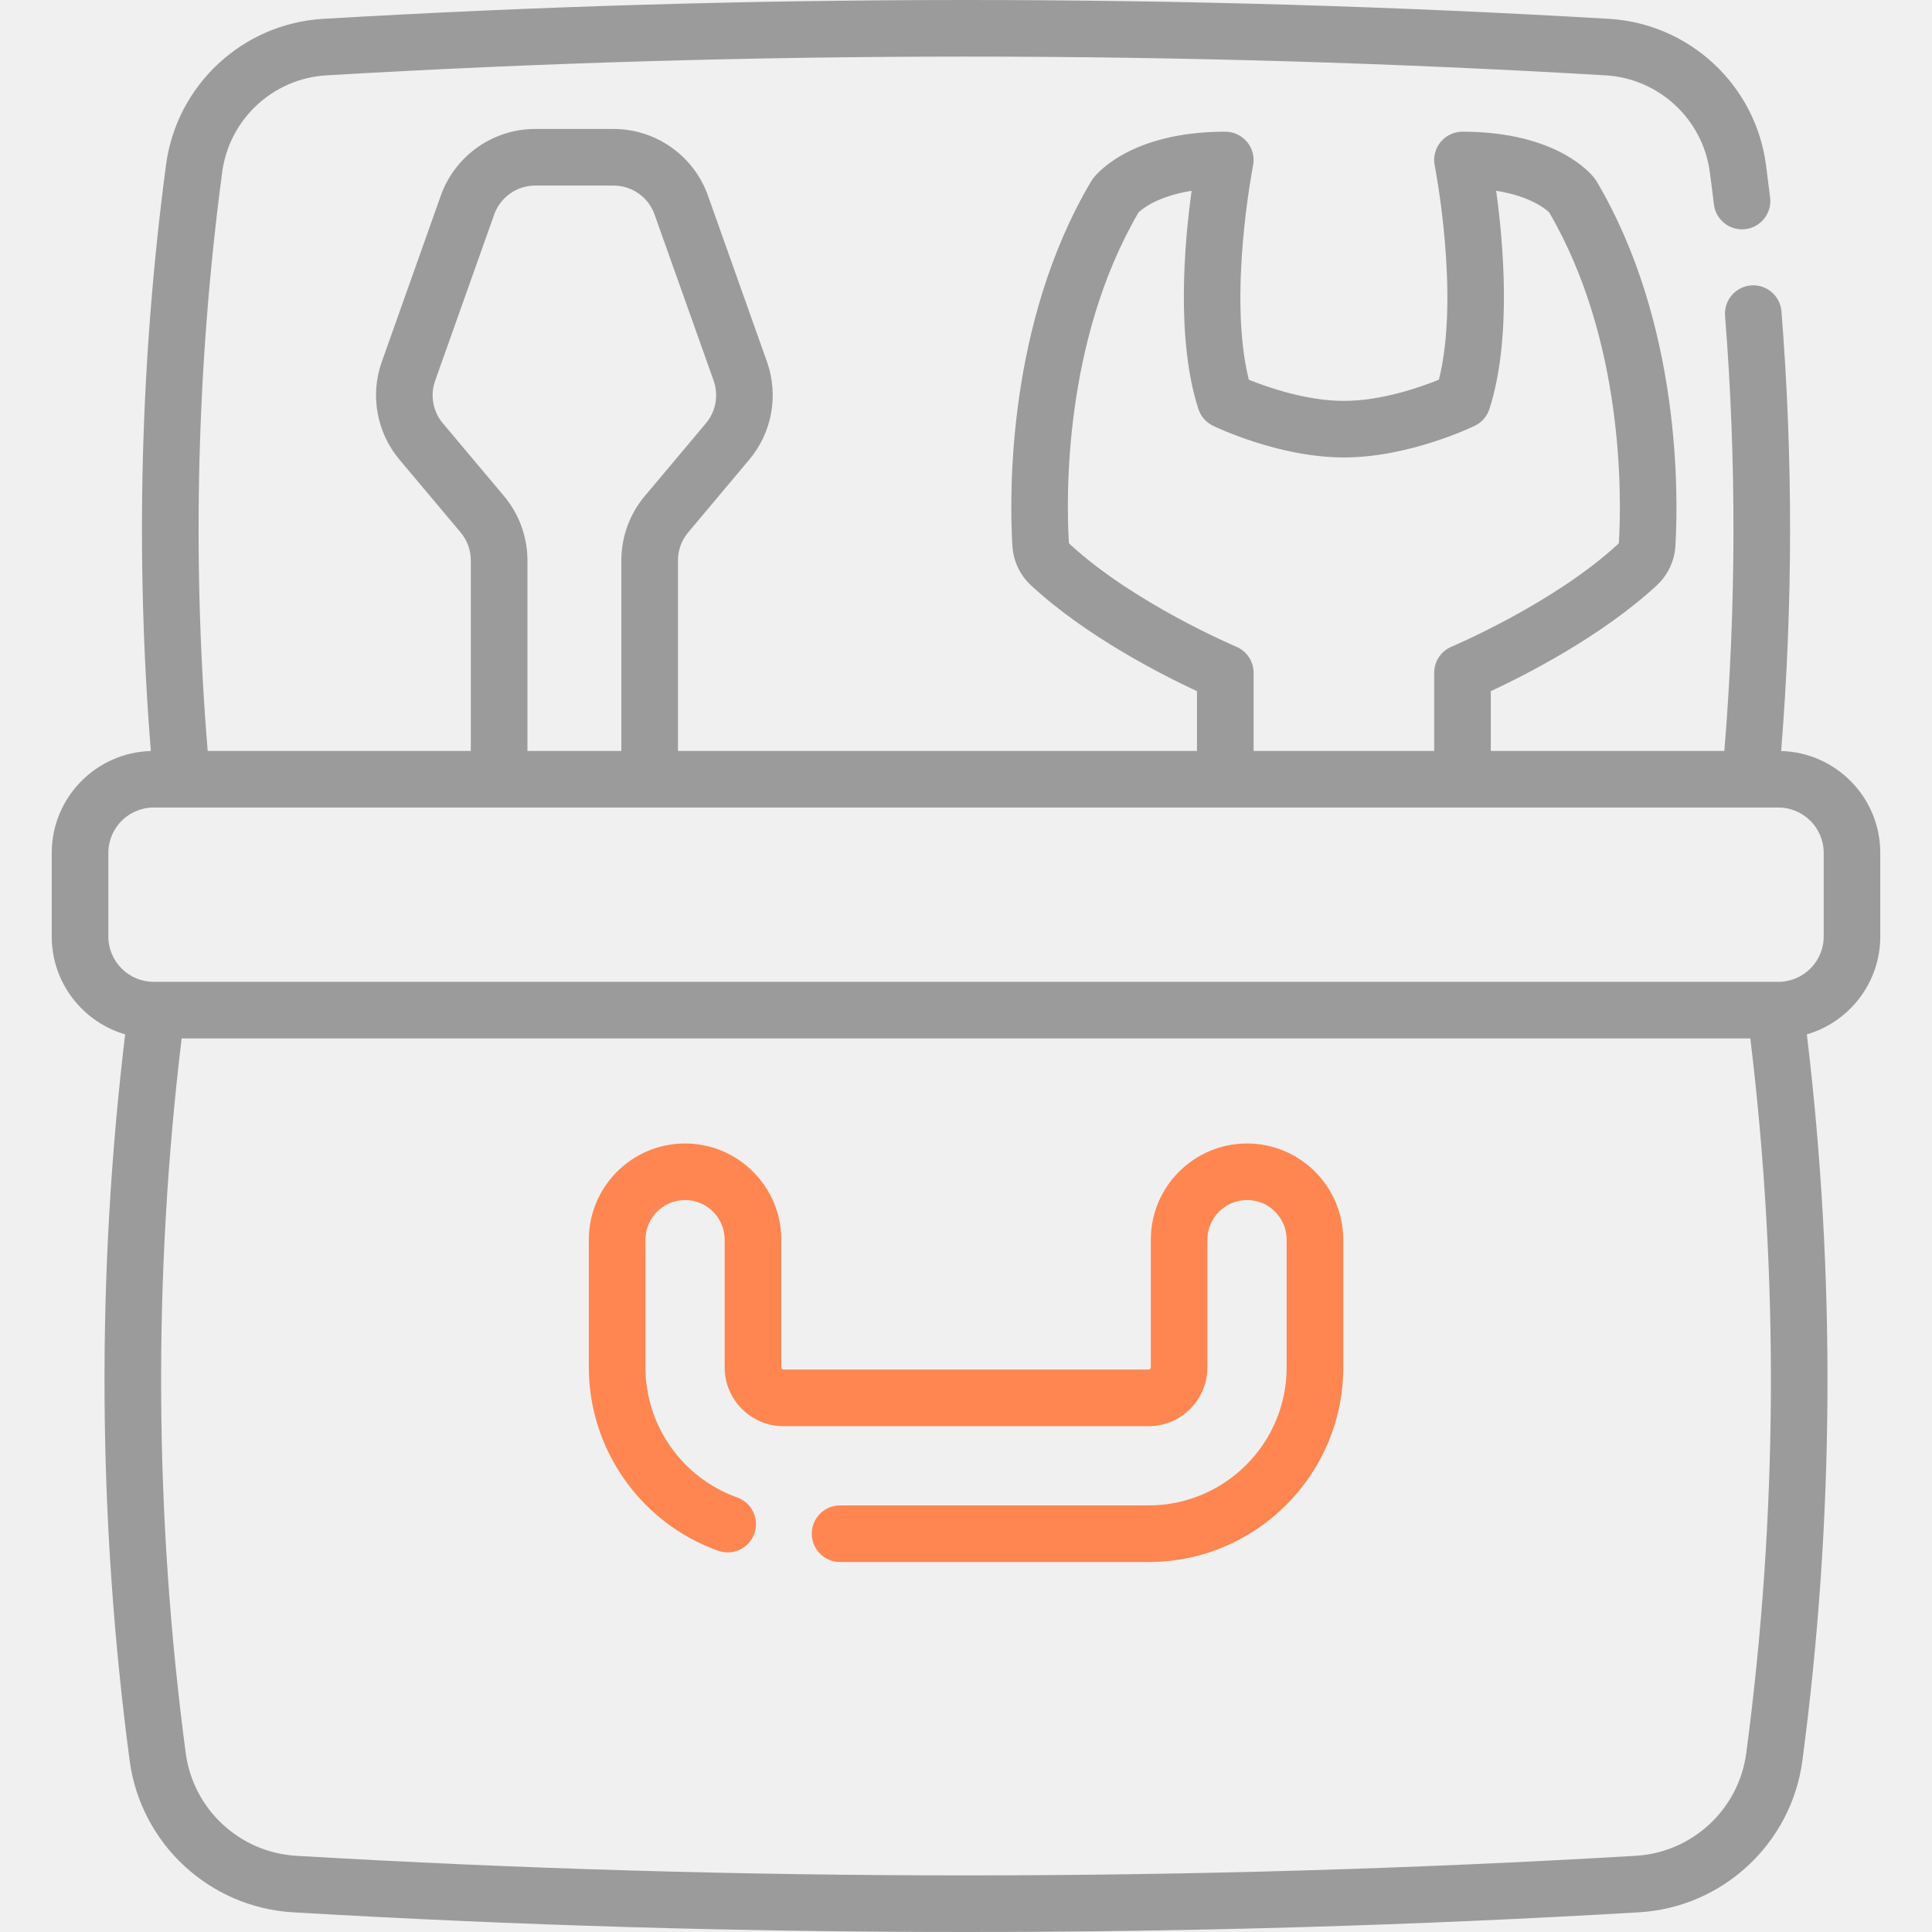
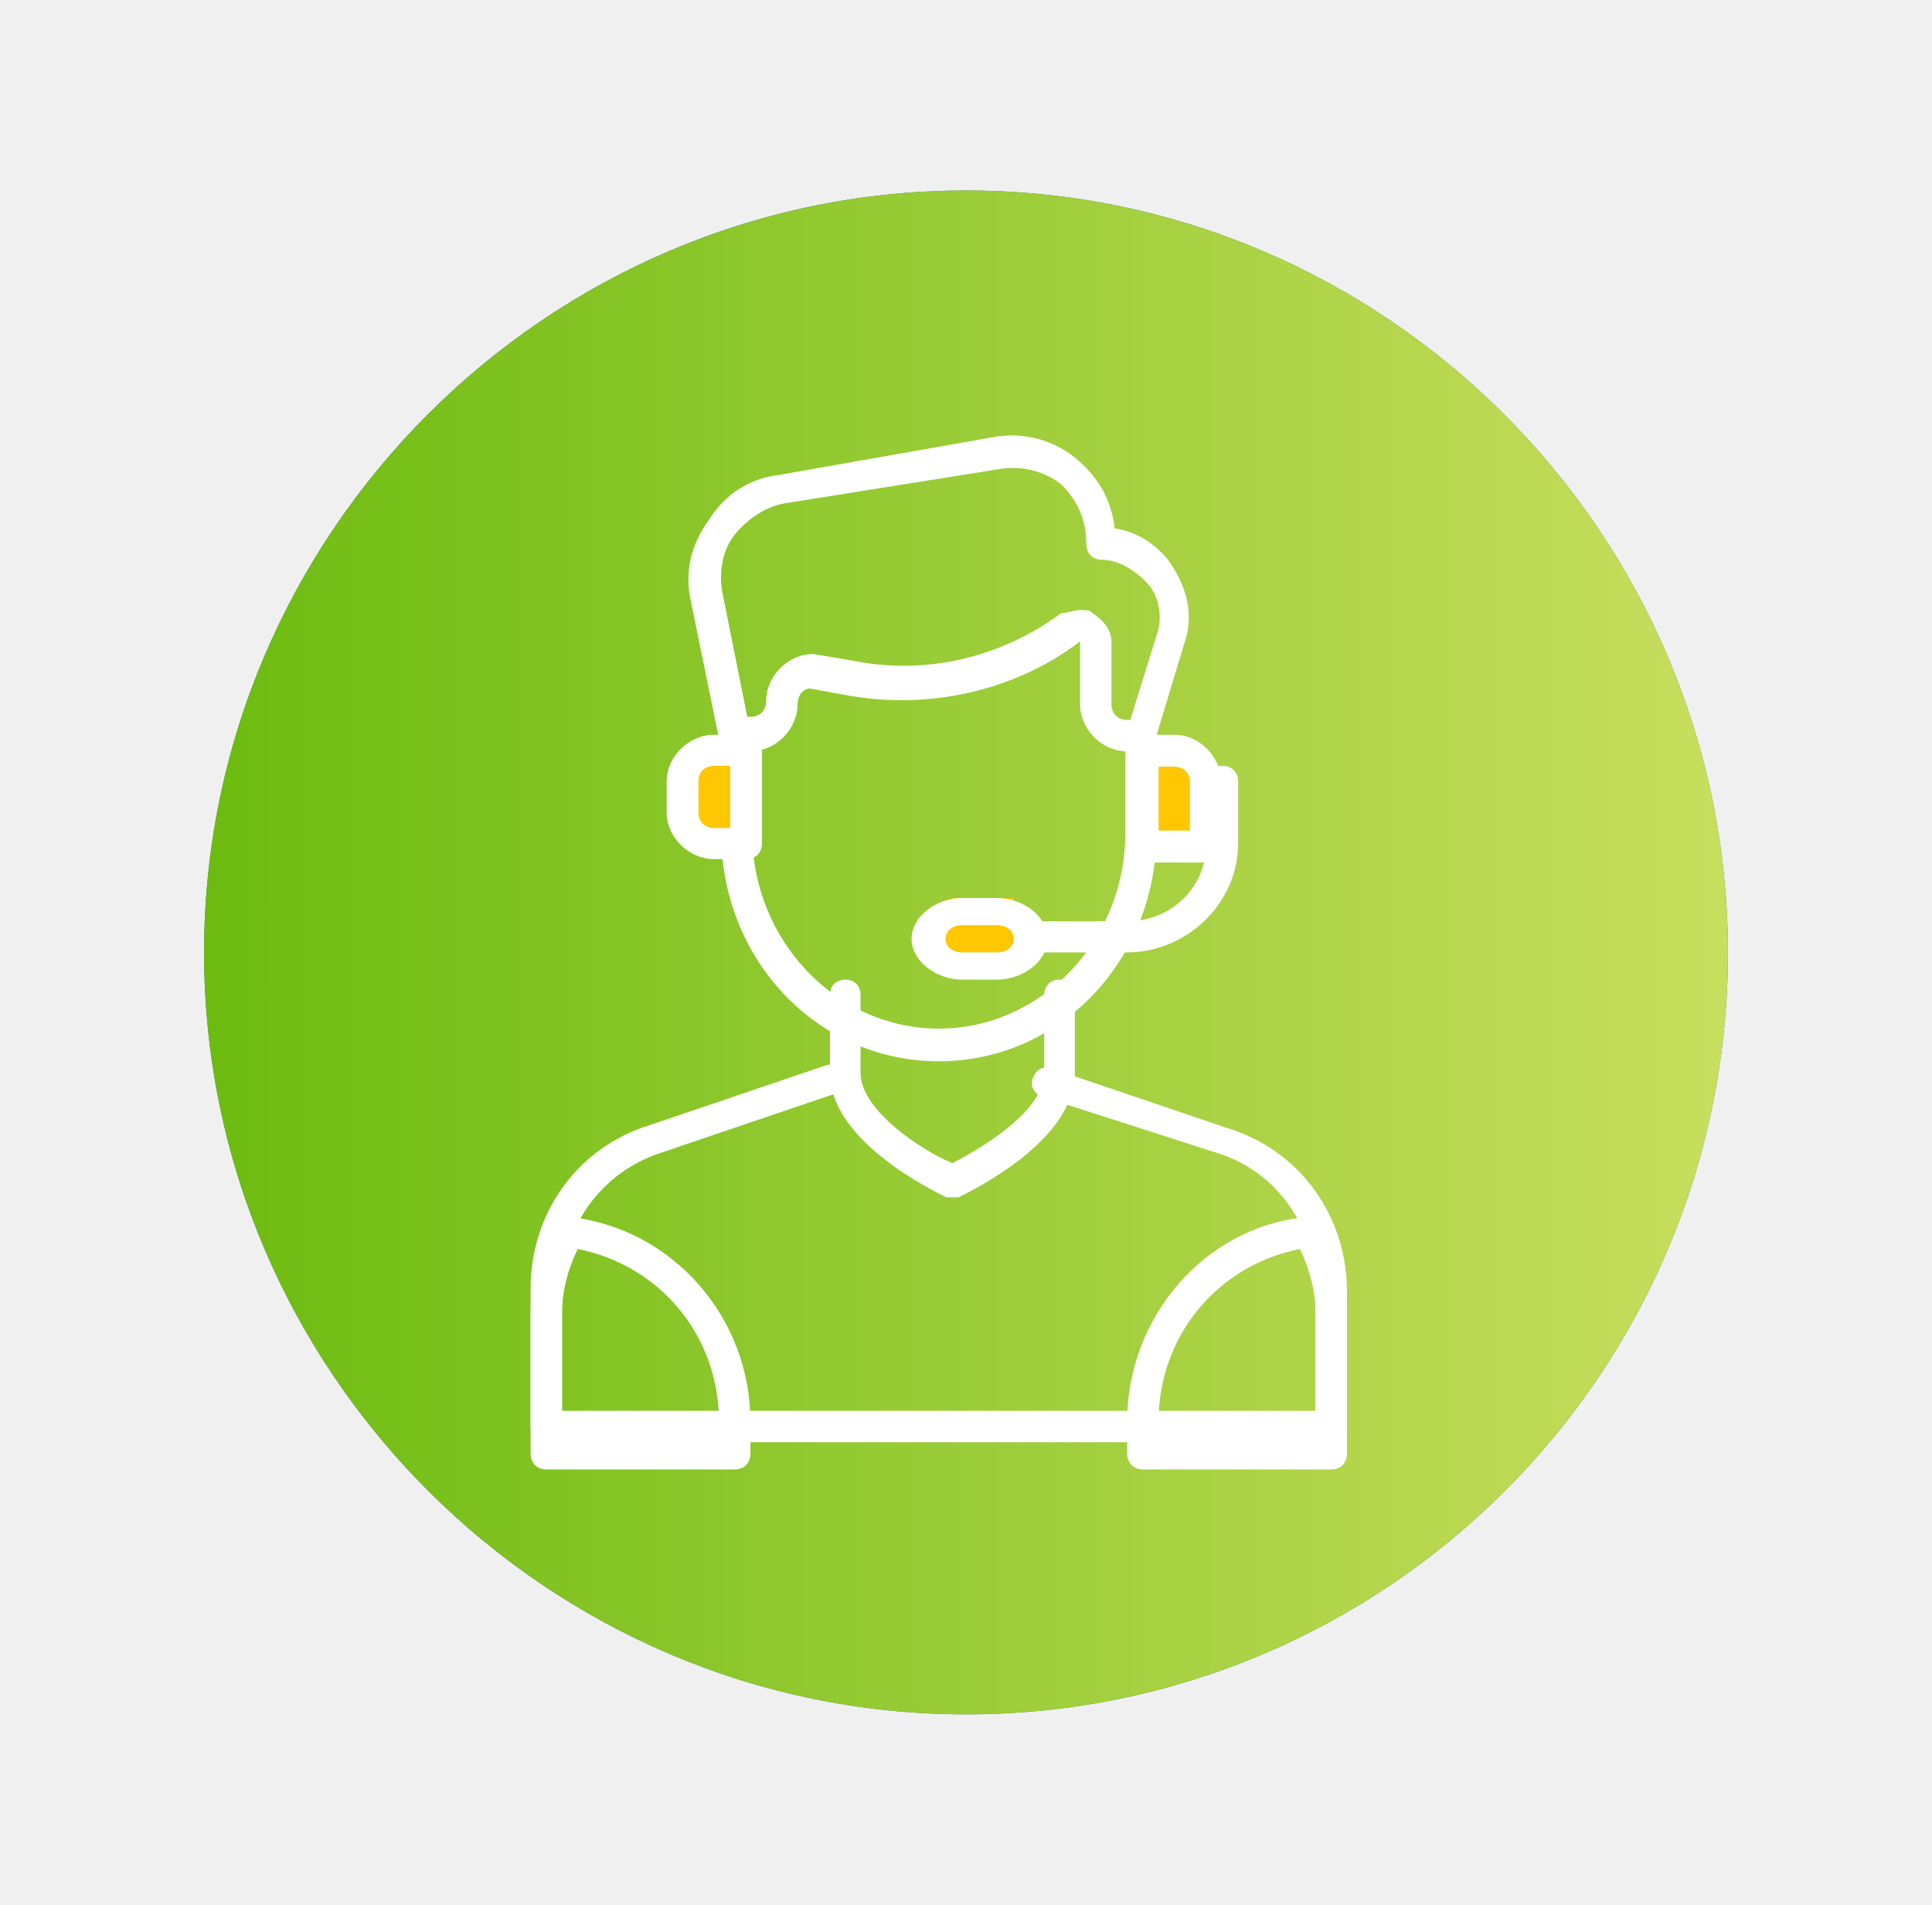
- <svg xmlns="http://www.w3.org/2000/svg" width="36" height="36" viewBox="0 0 36 36" fill="none">
-   <path d="M33.189 13.994C33.409 11.269 33.411 8.516 33.195 5.802C33.172 5.512 32.918 5.296 32.628 5.318C32.337 5.342 32.121 5.596 32.144 5.886C32.357 8.571 32.353 11.296 32.131 13.993H27.779V12.879C28.412 12.584 29.838 11.863 30.871 10.908C31.079 10.715 31.203 10.452 31.219 10.169C31.273 9.248 31.326 6.037 29.748 3.375C29.738 3.359 29.728 3.343 29.716 3.328C29.649 3.238 29.01 2.454 27.251 2.454C27.093 2.454 26.944 2.524 26.843 2.647C26.743 2.769 26.703 2.929 26.734 3.084C26.739 3.109 27.206 5.503 26.812 7.075C26.467 7.215 25.744 7.47 25.042 7.47C24.339 7.47 23.615 7.215 23.27 7.075C22.877 5.503 23.344 3.109 23.349 3.084C23.38 2.929 23.339 2.769 23.239 2.647C23.139 2.525 22.989 2.454 22.831 2.454C21.073 2.454 20.433 3.238 20.366 3.328C20.355 3.343 20.344 3.359 20.334 3.375C18.754 6.041 18.81 9.249 18.864 10.168C18.881 10.452 19.004 10.715 19.212 10.908C20.244 11.864 21.67 12.584 22.304 12.879V13.993H12.633V10.442C12.633 10.252 12.7 10.067 12.822 9.922L13.962 8.564C14.386 8.061 14.512 7.363 14.292 6.742L13.19 3.641C12.926 2.901 12.22 2.403 11.434 2.403H9.972C9.185 2.403 8.48 2.901 8.215 3.642L7.114 6.742C6.893 7.362 7.019 8.061 7.443 8.564L8.584 9.922C8.706 10.067 8.773 10.252 8.773 10.442V13.993H3.87C3.575 10.412 3.665 6.786 4.14 3.209C4.271 2.221 5.088 1.462 6.083 1.404C13.991 0.938 22.01 0.938 29.917 1.404C30.912 1.462 31.73 2.221 31.86 3.209C31.887 3.408 31.913 3.608 31.936 3.808C31.97 4.097 32.232 4.304 32.522 4.27C32.811 4.235 33.018 3.973 32.984 3.684C32.959 3.48 32.933 3.275 32.906 3.07C32.709 1.582 31.478 0.439 29.979 0.351C22.031 -0.117 13.97 -0.117 6.021 0.351C4.523 0.439 3.292 1.582 3.094 3.07C2.613 6.694 2.519 10.366 2.811 13.994C1.788 14.022 0.964 14.862 0.964 15.892V17.451C0.964 18.314 1.543 19.044 2.332 19.274C1.793 23.766 1.82 28.316 2.416 32.807C2.622 34.353 3.901 35.541 5.458 35.633C9.62 35.878 13.809 36 18 36C22.19 36 26.382 35.878 30.542 35.633C32.099 35.541 33.379 34.353 33.585 32.806C34.18 28.316 34.207 23.767 33.668 19.274C34.458 19.044 35.036 18.314 35.036 17.451V15.892C35.037 14.862 34.213 14.022 33.189 13.994ZM23.035 12.05C23.017 12.042 21.126 11.242 19.93 10.135C19.92 10.126 19.918 10.115 19.917 10.107C19.867 9.268 19.815 6.357 21.215 3.958C21.283 3.893 21.568 3.657 22.204 3.555C22.07 4.523 21.911 6.324 22.33 7.621C22.374 7.758 22.472 7.87 22.601 7.933C22.651 7.957 23.829 8.524 25.042 8.524C26.254 8.524 27.433 7.957 27.482 7.933C27.611 7.87 27.709 7.758 27.753 7.621C28.172 6.323 28.013 4.523 27.879 3.555C28.515 3.656 28.8 3.893 28.867 3.958C30.266 6.354 30.215 9.267 30.166 10.108C30.166 10.115 30.163 10.126 30.154 10.134C28.957 11.242 27.066 12.042 27.047 12.05C26.851 12.132 26.724 12.324 26.724 12.537V13.993H23.359V12.537C23.359 12.324 23.231 12.132 23.035 12.05ZM9.391 9.243L8.25 7.885C8.067 7.667 8.012 7.364 8.108 7.095L9.209 3.996C9.324 3.674 9.63 3.458 9.972 3.458H11.434C11.775 3.458 12.082 3.674 12.196 3.995L13.298 7.094C13.393 7.364 13.339 7.667 13.155 7.886L12.015 9.243C11.733 9.577 11.578 10.003 11.578 10.442V13.993H9.828V10.442C9.828 10.003 9.672 9.577 9.391 9.243ZM32.539 32.667C32.4 33.714 31.534 34.518 30.48 34.58C22.199 35.067 13.801 35.067 5.52 34.58C4.466 34.518 3.601 33.714 3.461 32.668C2.875 28.249 2.851 23.771 3.385 19.35H32.615C33.15 23.771 33.125 28.249 32.539 32.667ZM33.982 17.451C33.982 17.916 33.603 18.295 33.137 18.295H2.863C2.398 18.295 2.019 17.916 2.019 17.451V15.892C2.019 15.426 2.398 15.047 2.863 15.047H33.137C33.603 15.047 33.982 15.426 33.982 15.892V17.451Z" fill="#9B9B9B" />
-   <path d="M23.237 21.307C22.248 21.307 21.444 22.111 21.444 23.1V25.479C21.444 25.501 21.425 25.52 21.403 25.52H14.599C14.577 25.52 14.558 25.501 14.558 25.479V23.1C14.558 22.111 13.754 21.307 12.765 21.307C11.776 21.307 10.972 22.111 10.972 23.1V25.479C10.972 27.009 11.941 28.382 13.382 28.896C13.657 28.994 13.958 28.851 14.056 28.576C14.154 28.302 14.011 28 13.736 27.902C12.714 27.538 12.027 26.564 12.027 25.479V23.1C12.027 22.693 12.358 22.361 12.765 22.361C13.172 22.361 13.503 22.693 13.503 23.1V25.479C13.503 26.083 13.995 26.575 14.599 26.575H21.403C22.007 26.575 22.498 26.083 22.498 25.479V23.1C22.498 22.693 22.83 22.361 23.237 22.361C23.644 22.361 23.975 22.693 23.975 23.1V25.479C23.975 26.897 22.821 28.051 21.403 28.051H15.654C15.362 28.051 15.126 28.287 15.126 28.578C15.126 28.87 15.362 29.106 15.654 29.106H21.403C23.403 29.106 25.03 27.479 25.03 25.479V23.1C25.03 22.111 24.226 21.307 23.237 21.307Z" fill="#FF8651" />
+ <svg xmlns="http://www.w3.org/2000/svg" width="71" height="70" viewBox="0 0 71 70" fill="none">
+   <path d="M63.5 35C63.5 50.517 50.9 63 35.5 63C20.1 63 7.5 50.4 7.5 35C7.5 19.6 20.1 7 35.5 7C50.9 7 63.5 19.6 63.5 35Z" fill="#3A6C87" />
+   <path d="M63.5 35C63.5 50.517 50.9 63 35.5 63C20.1 63 7.5 50.4 7.5 35C7.5 19.6 20.1 7 35.5 7C50.9 7 63.5 19.6 63.5 35Z" fill="url(#paint0_linear_1532_822)" />
+   <path d="M35 44H34.775C34.325 43.771 30.5 41.943 30.5 39.429V36.571C30.5 36.229 30.725 36 31.062 36C31.4 36 31.625 36.229 31.625 36.571V39.429C31.625 40.8 33.875 42.286 35 42.743C36.125 42.171 38.375 40.8 38.375 39.429V36.571C38.375 36.229 38.6 36 38.938 36C39.275 36 39.5 36.229 39.5 36.571V39.429C39.5 41.943 35.675 43.771 35.225 44H35Z" fill="white" />
+   <path d="M34.5 39C30.043 39 26.5 35.28 26.5 30.6V27.6C26.5 27.24 26.729 27 27.071 27C27.414 27 27.643 27.24 27.643 27.6V30.6C27.643 34.56 30.729 37.8 34.5 37.8C38.271 37.8 41.357 34.56 41.357 30.6V27.6C41.357 27.24 41.586 27 41.929 27C42.271 27 42.5 27.24 42.5 27.6V30.6C42.5 35.28 38.957 39 34.5 39Z" fill="white" />
+   <path d="M42 27.611H41.423C40.5 27.611 39.692 26.804 39.692 25.88V23.572C37.269 25.419 34.038 26.111 31.038 25.534L29.769 25.303C29.538 25.303 29.308 25.534 29.308 25.88C29.308 26.804 28.5 27.611 27.577 27.611H27C26.769 27.611 26.538 27.381 26.423 27.15L25.385 22.072C25.154 21.034 25.385 19.995 26.077 19.072C26.654 18.148 27.577 17.571 28.615 17.456L36.462 16.071C37.615 15.84 38.769 16.187 39.577 16.879C40.385 17.571 40.846 18.379 40.962 19.418C41.769 19.533 42.462 19.995 42.923 20.572C43.5 21.38 43.846 22.303 43.615 23.342L42.462 27.15C42.462 27.496 42.231 27.611 42 27.611ZM39.692 22.418C39.923 22.418 40.038 22.418 40.154 22.534C40.5 22.765 40.846 23.111 40.846 23.572V25.88C40.846 26.227 41.077 26.457 41.423 26.457H41.538L42.577 23.111C42.692 22.534 42.577 21.841 42.115 21.38C41.654 20.918 41.077 20.572 40.5 20.572C40.154 20.572 39.923 20.341 39.923 19.995C39.923 19.072 39.577 18.379 39 17.802C38.423 17.341 37.615 17.11 36.808 17.225L28.846 18.495C28.154 18.61 27.462 19.072 27 19.649C26.538 20.226 26.423 21.034 26.538 21.726L27.462 26.342H27.577C27.923 26.342 28.154 26.111 28.154 25.765C28.154 24.842 28.962 24.034 29.885 24.034L31.269 24.265C34.038 24.842 36.808 24.149 39 22.534C39.231 22.534 39.462 22.418 39.692 22.418ZM48.923 53H20.077C19.731 53 19.5 52.769 19.5 52.423V47.345C19.5 44.576 21.231 42.152 23.885 41.344L30.346 39.152C30.692 39.036 30.923 39.267 31.038 39.498C31.154 39.729 30.923 40.075 30.692 40.19L24.231 42.383C22.154 43.075 20.654 45.037 20.654 47.345V51.846H48.346V47.345C48.346 45.153 46.962 43.075 44.769 42.383L38.308 40.306C37.962 40.19 37.846 39.844 37.962 39.613C38.077 39.267 38.423 39.152 38.654 39.267L45.115 41.46C47.769 42.268 49.5 44.691 49.5 47.461V52.538C49.5 52.769 49.269 53 48.923 53Z" fill="white" />
+   <rect x="25.5" y="28" width="2" height="3" fill="#FFC701" />
+   <rect x="42.5" y="28" width="2" height="3" fill="#FFC701" />
+   <path d="M48.923 54H42C41.654 54 41.423 53.765 41.423 53.413V52.239C41.423 48.365 44.308 45.078 48 44.726C48.231 44.726 48.462 44.843 48.577 44.961C49.154 46.017 49.5 47.074 49.5 48.248V53.413C49.5 53.765 49.269 54 48.923 54ZM42.577 52.826H48.346V48.248C48.346 47.426 48.115 46.604 47.769 45.9C44.769 46.487 42.577 49.07 42.577 52.239V52.826ZM27 54H20.077C19.731 54 19.5 53.765 19.5 53.413V48.248C19.5 47.074 19.846 45.9 20.423 44.961C20.538 44.726 20.769 44.609 21 44.726C24.808 45.196 27.577 48.483 27.577 52.239V53.413C27.577 53.765 27.346 54 27 54ZM20.654 52.826H26.423V52.239C26.423 49.07 24.231 46.487 21.231 45.9C20.885 46.604 20.654 47.426 20.654 48.248V52.826ZM44.308 31.696H42C41.654 31.696 41.423 31.461 41.423 31.109V27.587C41.423 27.235 41.654 27 42 27H43.154C44.077 27 44.885 27.822 44.885 28.761V31.109C44.885 31.461 44.654 31.696 44.308 31.696ZM42.577 30.522H43.731V28.761C43.731 28.409 43.5 28.174 43.154 28.174H42.577V30.522Z" fill="white" />
+   <path d="M41.417 35H37.917C37.567 35 37.333 34.771 37.333 34.429C37.333 34.086 37.567 33.857 37.917 33.857H41.417C43.05 33.857 44.333 32.6 44.333 31V28.714C44.333 28.371 44.567 28.143 44.917 28.143C45.267 28.143 45.5 28.371 45.5 28.714V31C45.5 33.171 43.633 35 41.417 35ZM27.417 31.571H26.25C25.317 31.571 24.5 30.771 24.5 29.857V28.714C24.5 27.8 25.317 27 26.25 27H27.417C27.767 27 28 27.229 28 27.571V31C28 31.343 27.767 31.571 27.417 31.571ZM26.25 28.143C25.9 28.143 25.667 28.371 25.667 28.714V29.857C25.667 30.2 25.9 30.429 26.25 30.429H26.833V28.143H26.25Z" fill="white" />
+   <path d="M37.25 33H35.75H35L34.5 33.75V34.75L35.25 35H37.25C37.45 35 37.5 34.333 37.5 34L37.25 33Z" fill="#FFC701" />
+   <path d="M36.625 36H35.375C34.375 36 33.5 35.3 33.5 34.5C33.5 33.7 34.375 33 35.375 33H36.625C37.625 33 38.5 33.7 38.5 34.5C38.5 35.3 37.625 36 36.625 36ZM35.375 34C35 34 34.75 34.2 34.75 34.5C34.75 34.8 35 35 35.375 35H36.625C37 35 37.25 34.8 37.25 34.5C37.25 34.2 37 34 36.625 34H35.375Z" fill="white" />
+   <defs>
+     <linearGradient id="paint0_linear_1532_822" x1="7.5" y1="35" x2="63.5" y2="35" gradientUnits="userSpaceOnUse">
+       <stop stop-color="#6CBB10" />
+       <stop offset="1" stop-color="#C9DE5E" />
+     </linearGradient>
+   </defs>
</svg>
